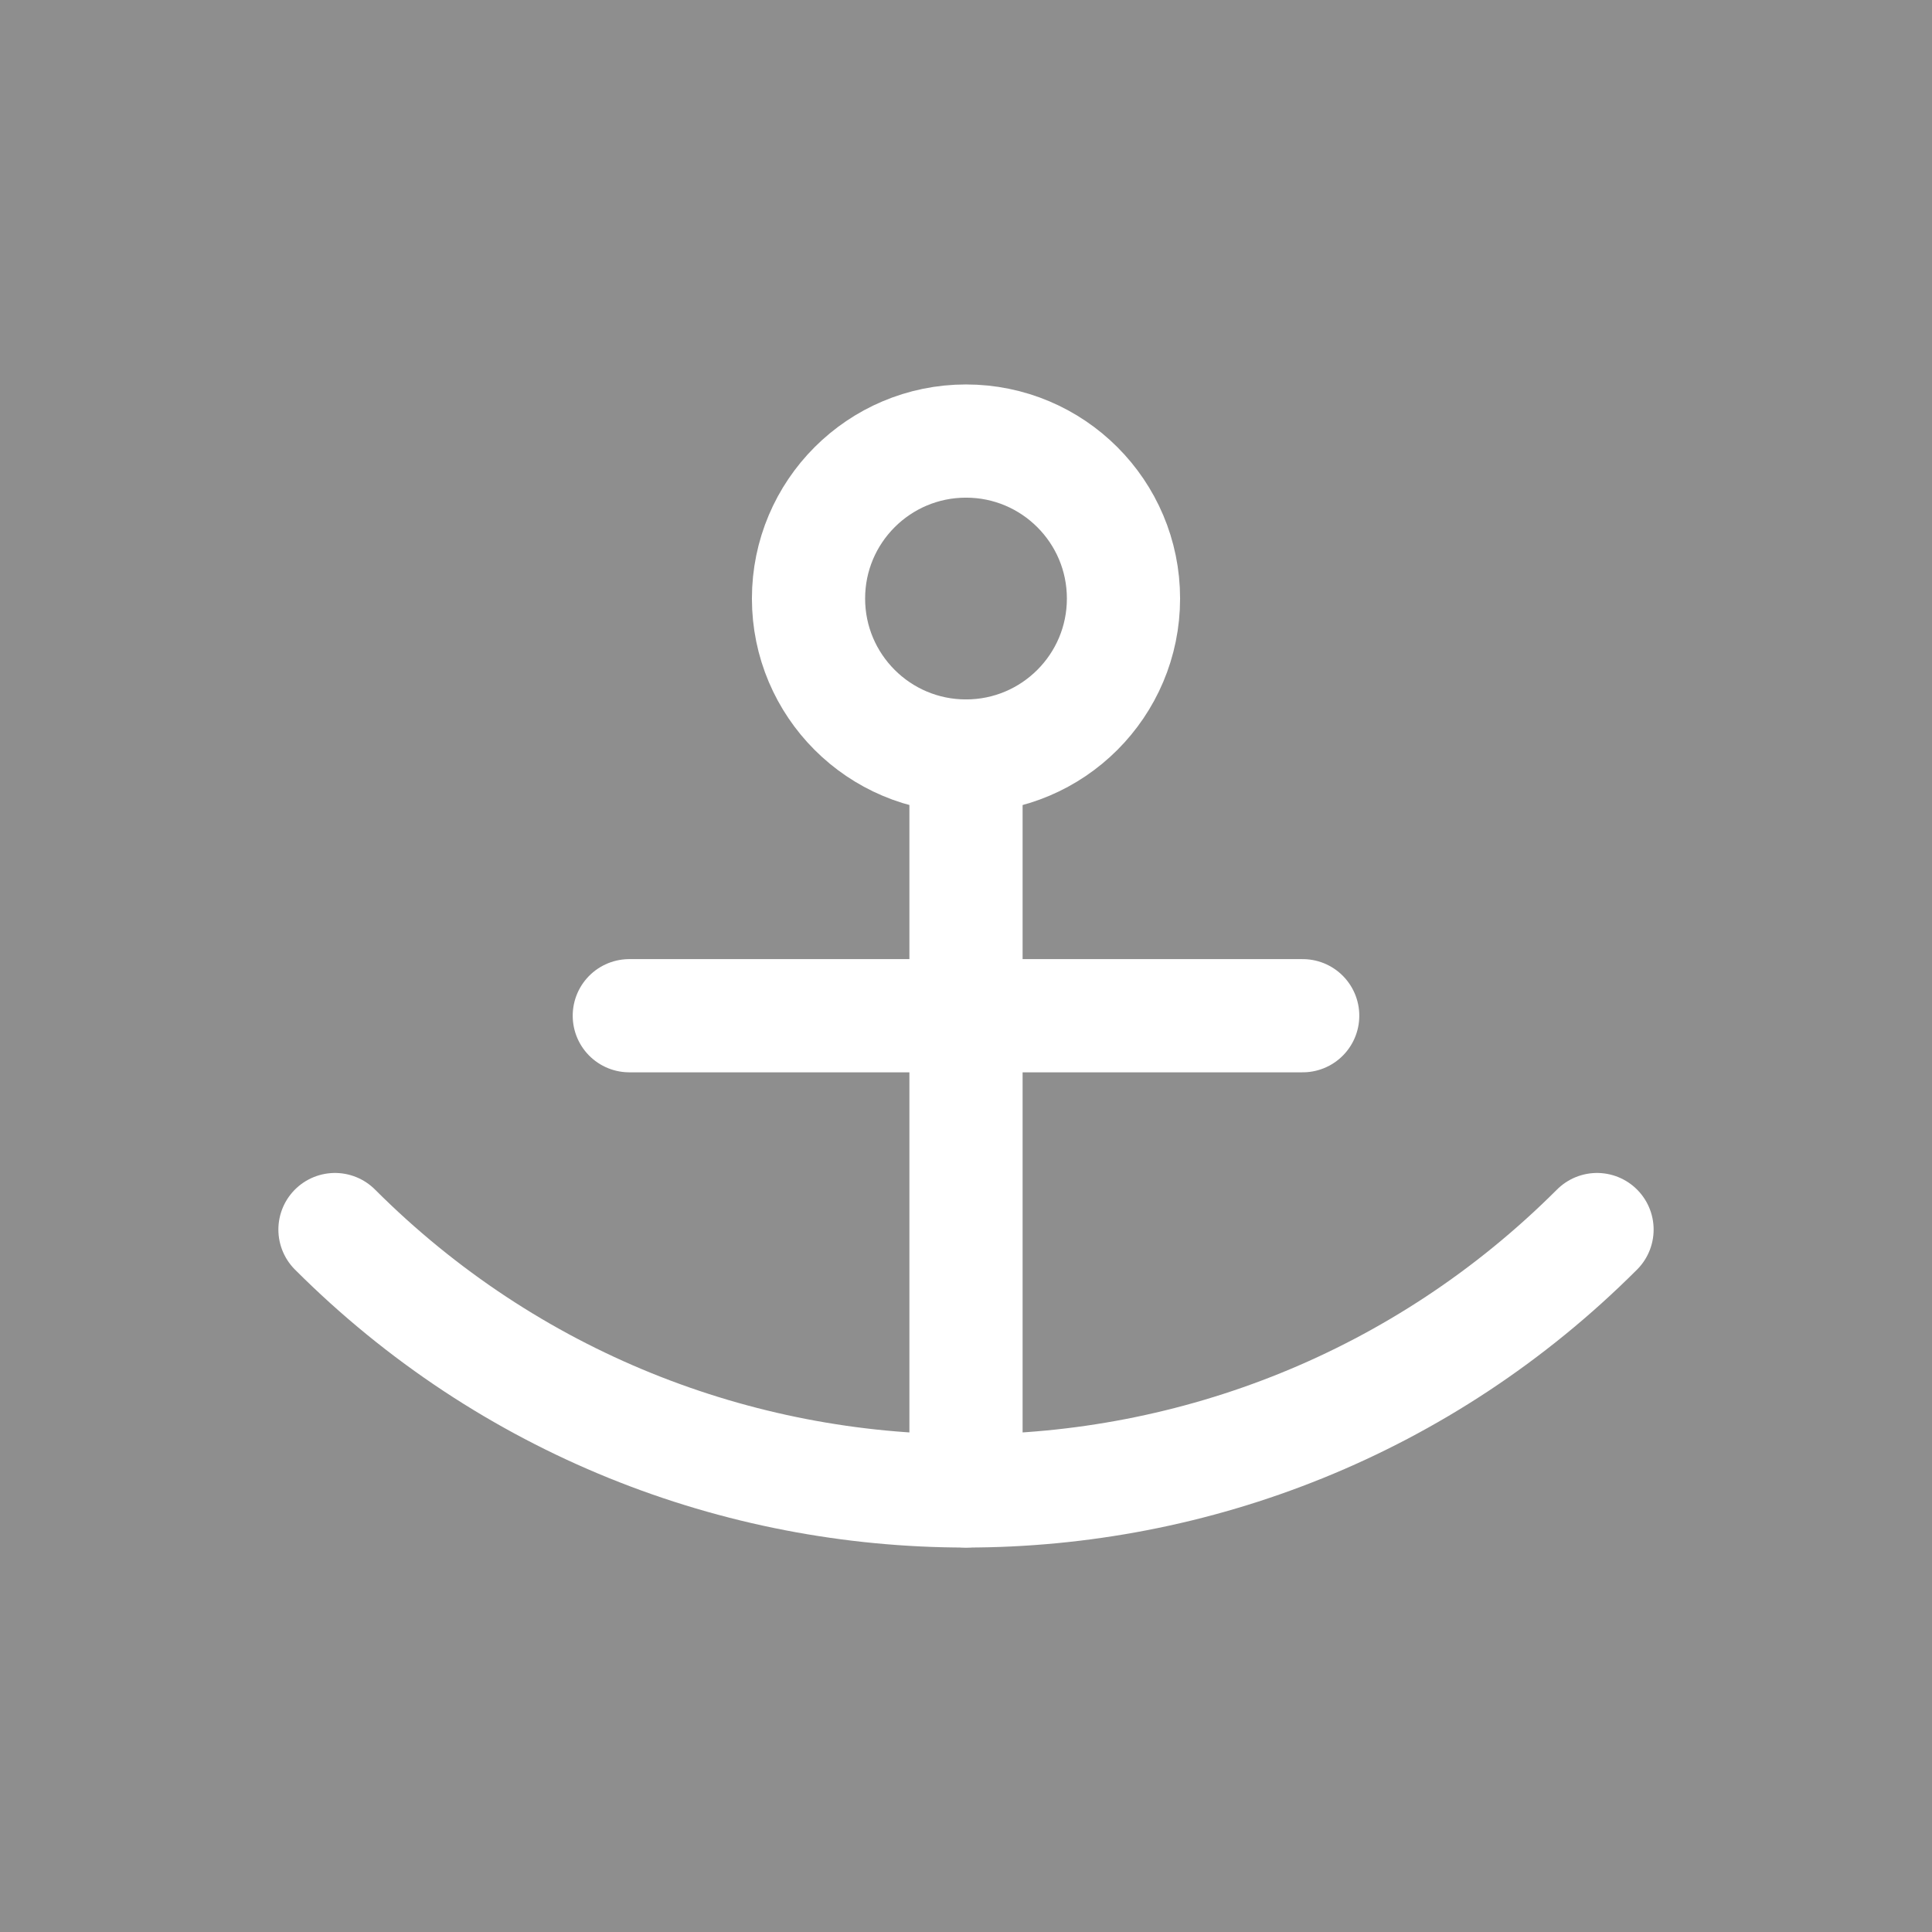
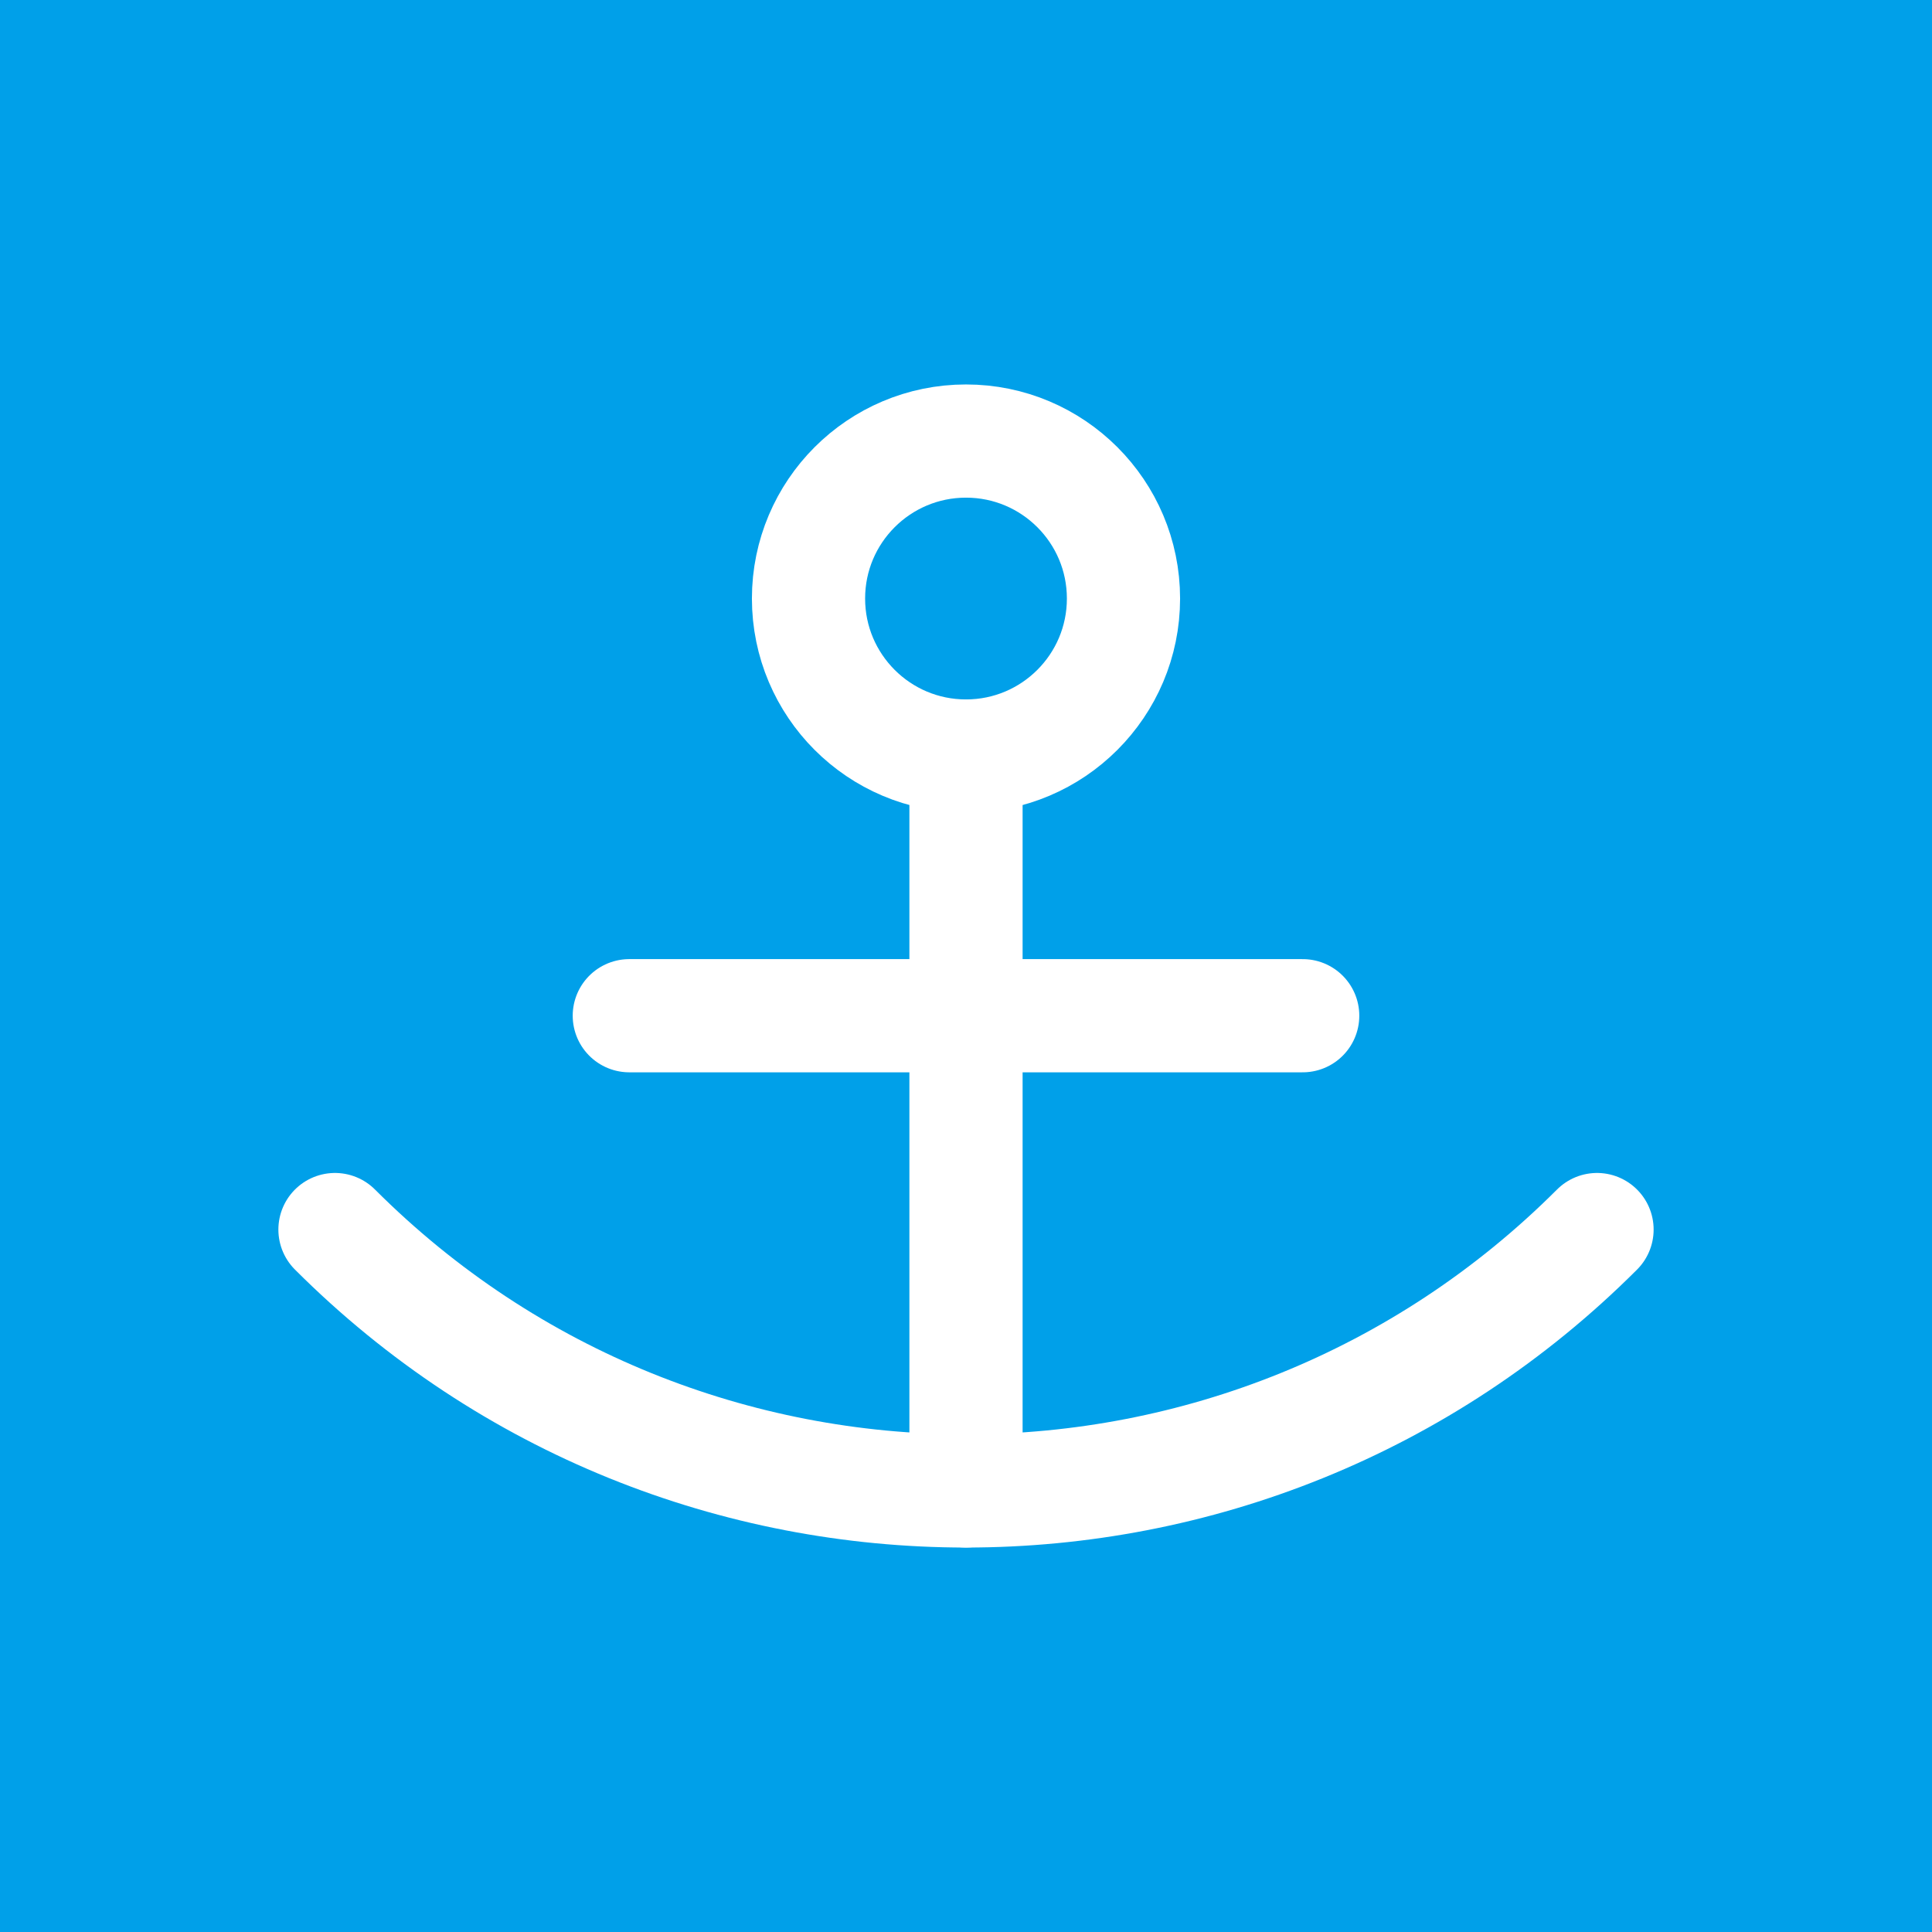
<svg xmlns="http://www.w3.org/2000/svg" id="a" data-name="레이어_1" width="512" height="512" viewBox="0 0 512 512">
-   <rect x="0" width="512" height="512" fill="#8e8e8e" />
+   <rect x="0" width="512" height="512" fill="#00a0e9" />
  <g>
    <circle cx="256" cy="158.619" r="41.735" fill="none" stroke="#fff" stroke-linecap="round" stroke-linejoin="bevel" stroke-width="30" />
    <line x1="256" y1="200.354" x2="256" y2="395.115" fill="none" stroke="#fff" stroke-linecap="round" stroke-linejoin="bevel" stroke-width="30" />
    <line x1="166.774" y1="269.175" x2="345.226" y2="269.175" fill="none" stroke="#fff" stroke-linecap="round" stroke-linejoin="bevel" stroke-width="30" />
    <path d="M423.228,325.847c-92.357,92.357-242.098,92.357-334.455,0" fill="none" stroke="#fff" stroke-linecap="round" stroke-linejoin="bevel" stroke-width="30" />
  </g>
</svg>
